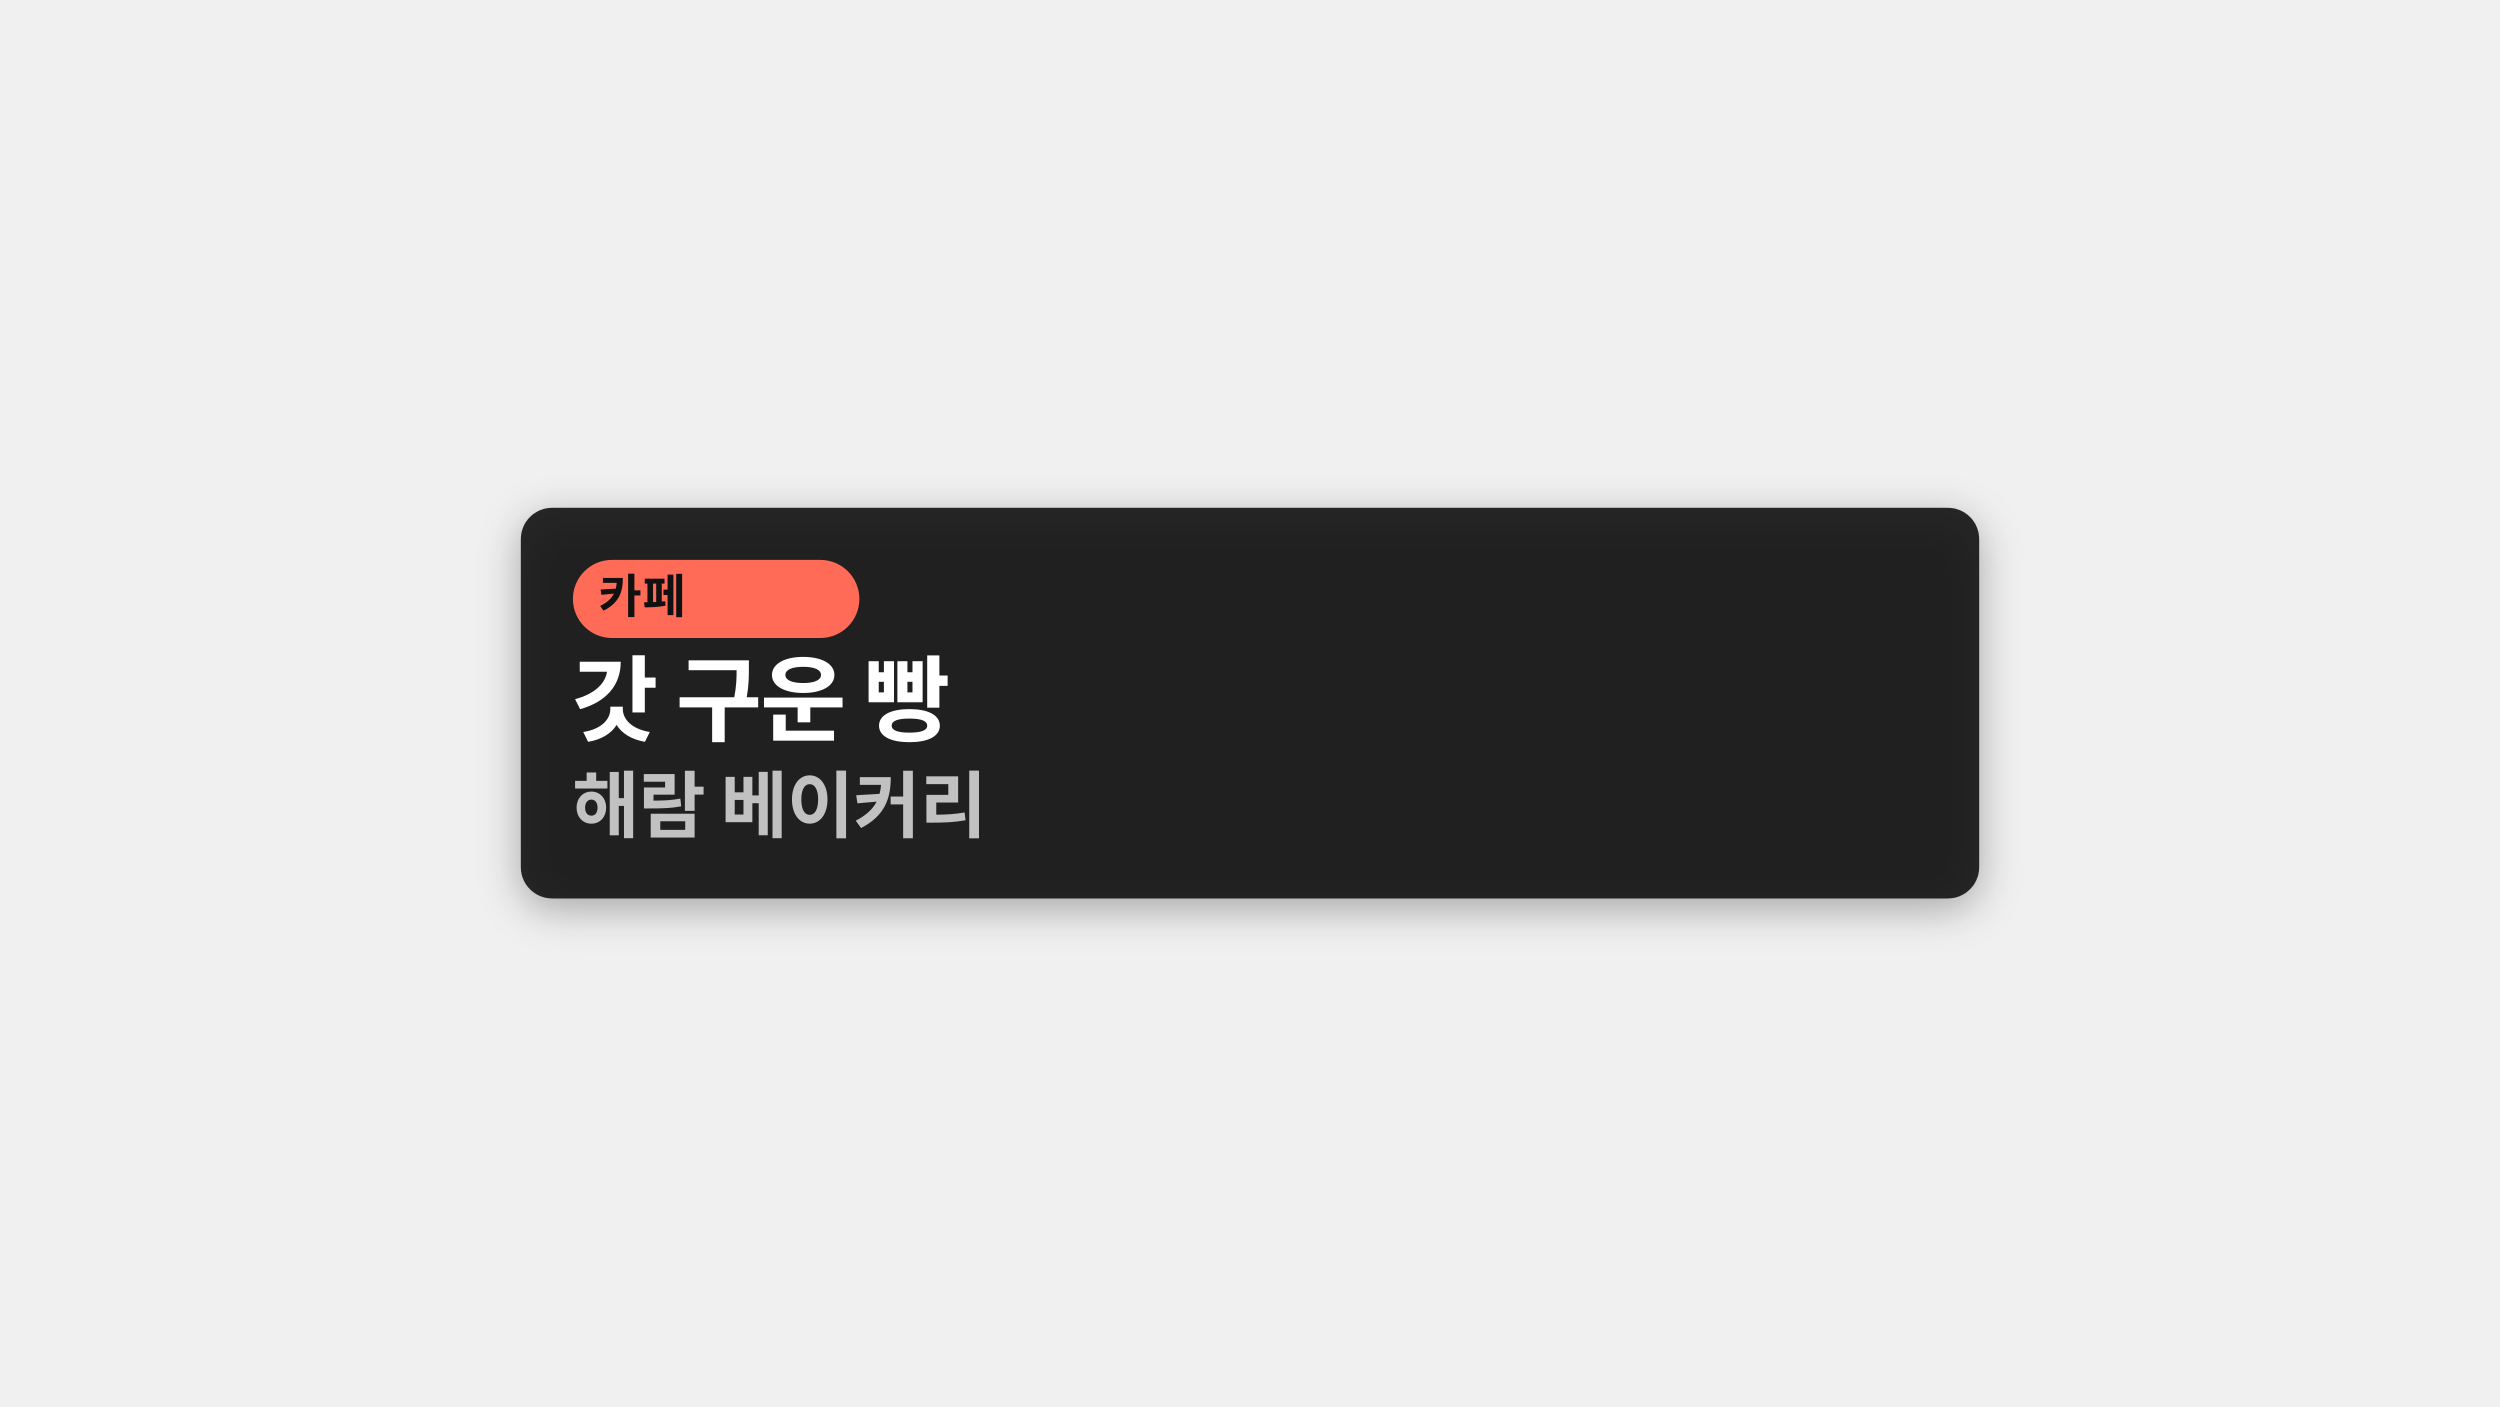
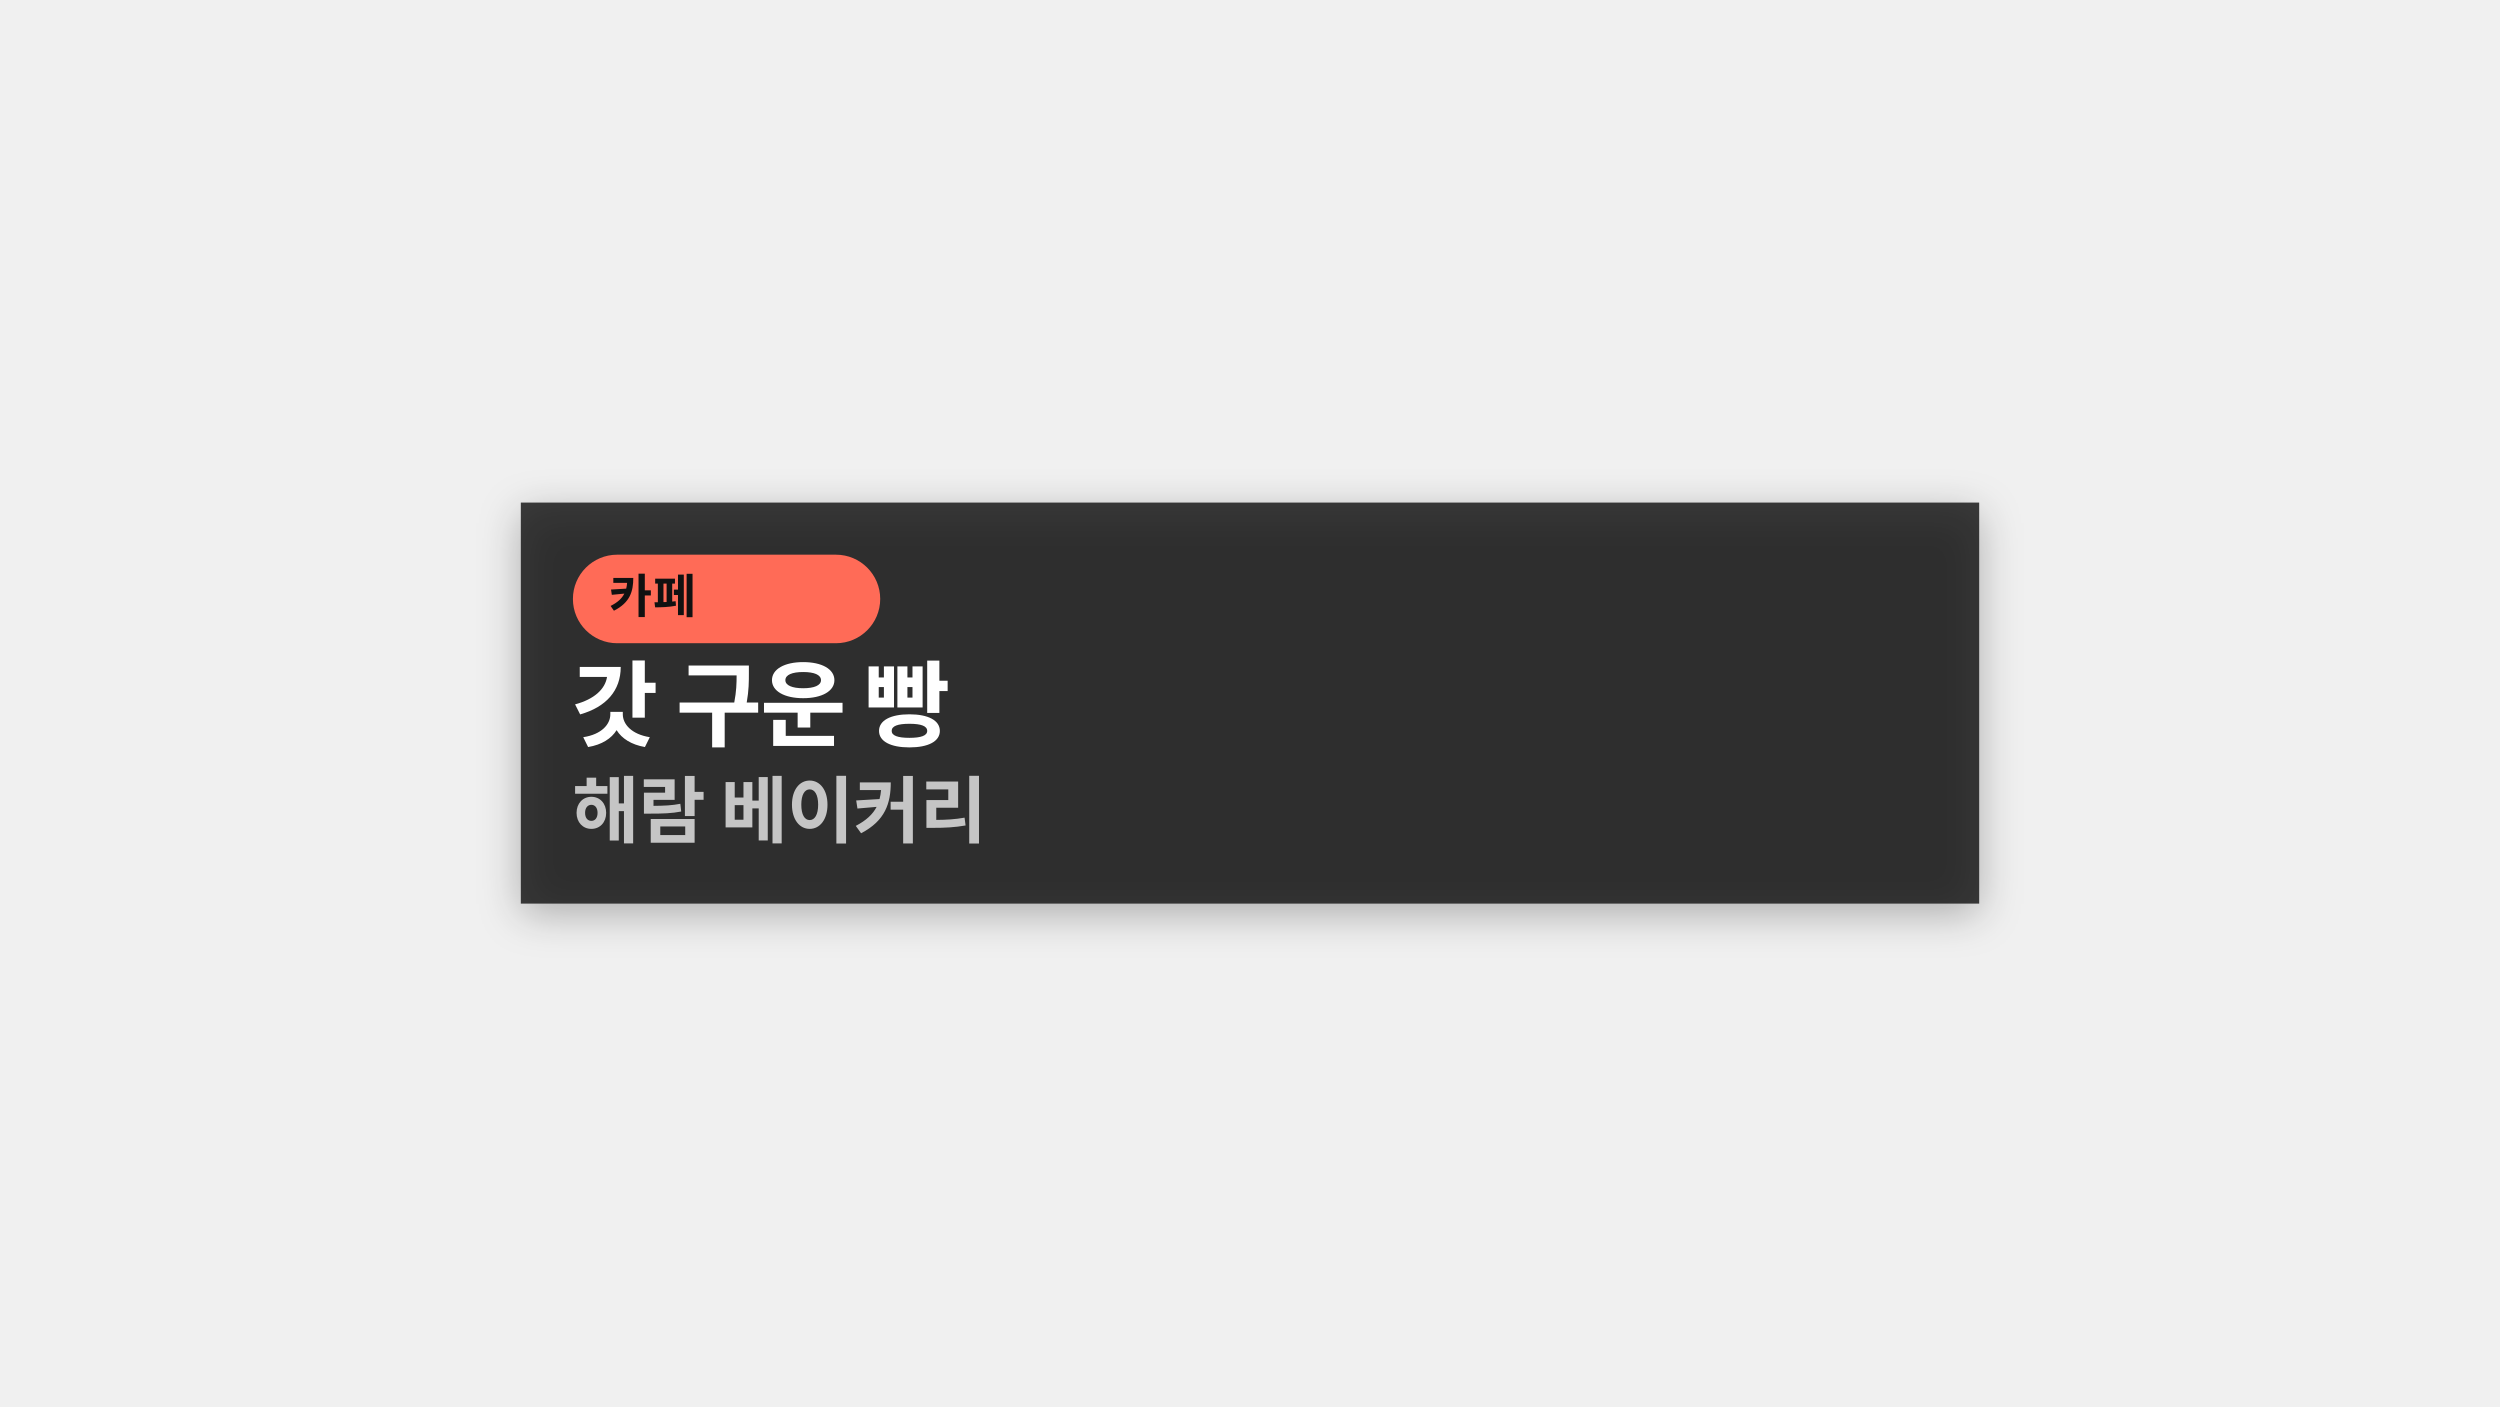
<svg xmlns="http://www.w3.org/2000/svg" width="1920" height="1080">
  <defs>
    <filter id="card" x="-20%" y="-20%" width="140%" height="140%">
      <feDropShadow dx="0.000" dy="8.000" stdDeviation="16.000" flood-color="#000000" flood-opacity="0.35" />
    </filter>
  </defs>
-   <rect x="400.000" y="390.000" width="1120.000" height="300.000" rx="24.000" fill="#111111" fill-opacity="0.88" filter="url(#card)" />
-   <rect x="440.000" y="430.000" width="220.000" height="60.000" rx="30.000" fill="#FF6B57" />
-   <text x="459.640" y="470.800" xml:space="preserve" font-family="Pretendard Variable" font-size="36" font-weight="600" letter-spacing="0.72" fill="#111111">카페</text>
-   <text x="439.280" y="563.600" xml:space="preserve" font-family="Paperlogy 8 ExtraBold" font-size="72" font-weight="800" letter-spacing="-1.44" fill="#FFFFFF" fill-opacity="1">갓 구운 빵</text>
-   <text x="439.440" y="638.800" xml:space="preserve" font-family="Pretendard Variable" font-size="56" font-weight="700" letter-spacing="-0.56" fill="#FFFFFF" fill-opacity="0.72">해람 베이커리</text>
+   <rect x="400.000" y="386.000" width="1120.000" height="308.000" rx="0.000" fill="#111111" fill-opacity="0.8" filter="url(#card)" />
+   <rect x="440.000" y="426.000" width="236.000" height="68.000" rx="34.000" fill="#FF6B57" />
+   <text x="467.640" y="470.800" xml:space="preserve" font-family="Pretendard Variable" font-size="36" font-weight="600" letter-spacing="0.72" fill="#111111">카페</text>
+   <text x="439.280" y="567.600" xml:space="preserve" font-family="Paperlogy" font-size="72" font-weight="800" letter-spacing="-1.44" fill="#FFFFFF" fill-opacity="1">갓 구운 빵</text>
+   <text x="439.440" y="642.800" xml:space="preserve" font-family="Pretendard Variable" font-size="56" font-weight="700" letter-spacing="-0.56" fill="#FFFFFF" fill-opacity="0.72">해람 베이커리</text>
</svg>
